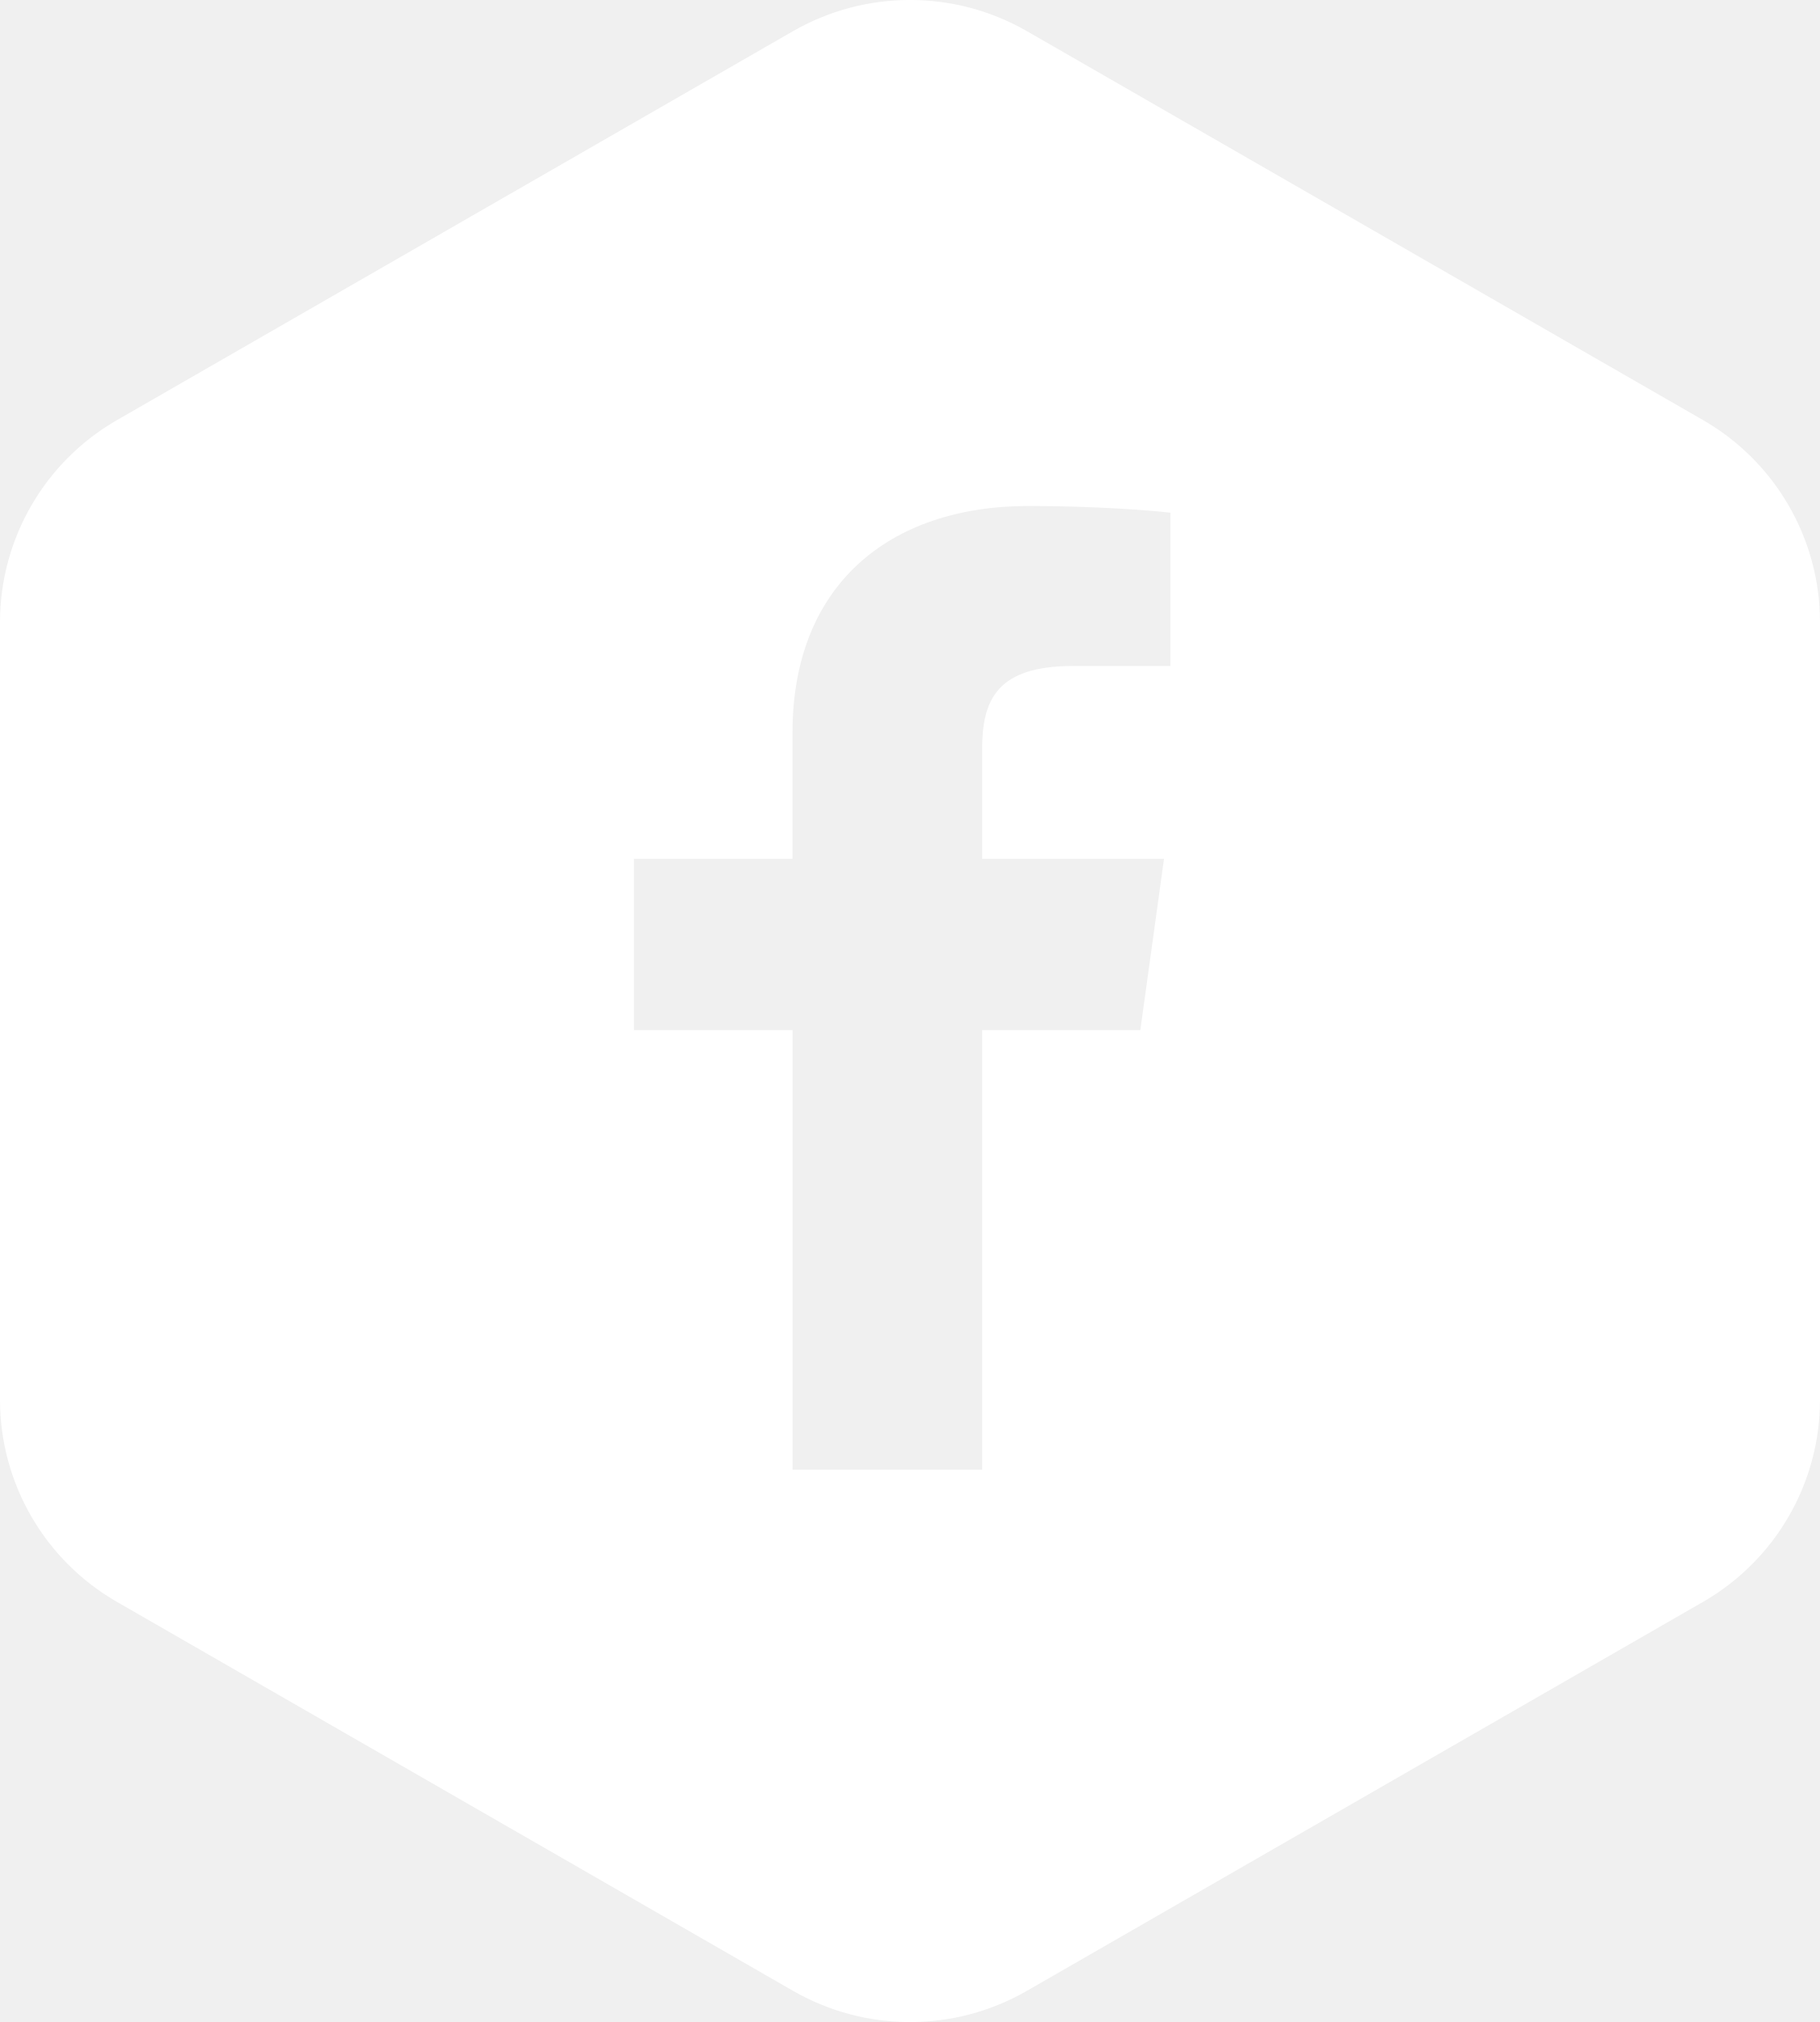
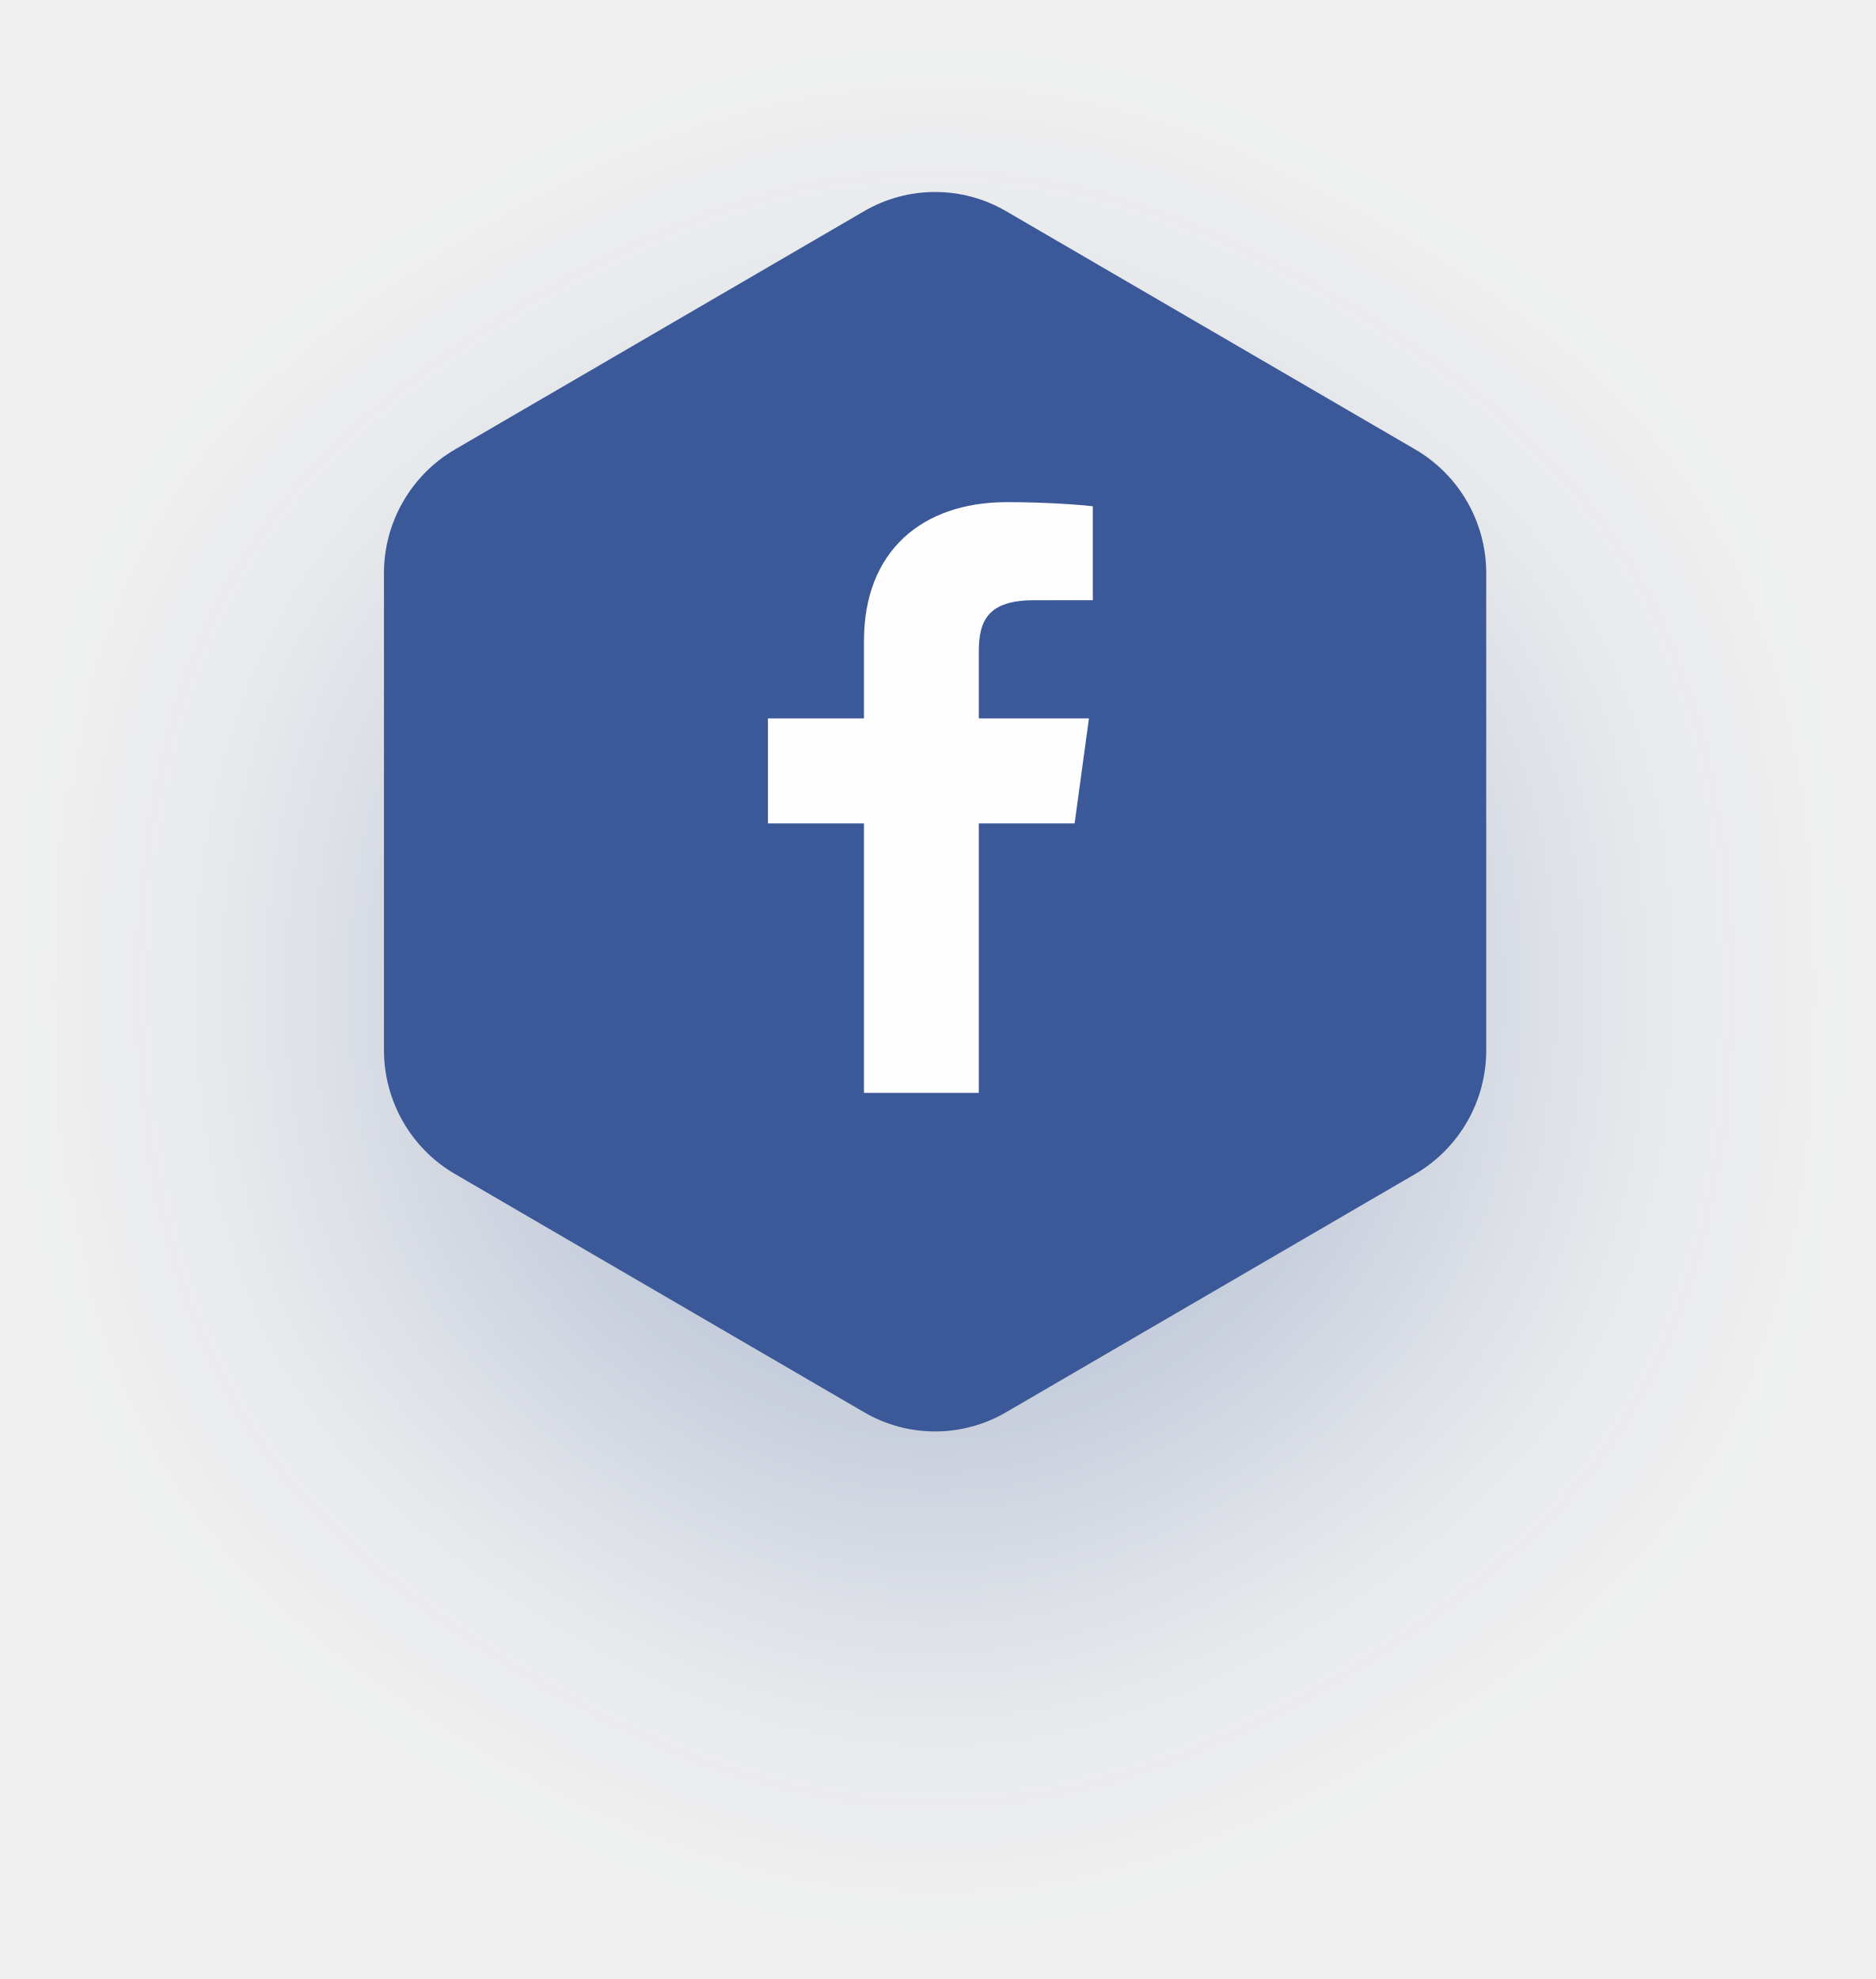
- <svg xmlns="http://www.w3.org/2000/svg" width="54" height="60" viewBox="0 0 54 60">
-   <path fill="#FFF" fill-rule="evenodd" d="M30.473.927a6.965 6.965 0 0 0-6.947 0L3.473 12.465A6.92 6.92 0 0 0 0 18.461V41.54a6.918 6.918 0 0 0 3.473 5.995l20.053 11.538a6.958 6.958 0 0 0 6.947 0l20.054-11.538A6.918 6.918 0 0 0 54 41.539V18.46a6.92 6.92 0 0 0-3.473-5.996L30.473.927zm3.361 29.64l.703-5.084H29.14v-3.246c0-1.472.438-2.475 2.7-2.475l2.886-.001v-4.547c-.5-.062-2.212-.2-4.204-.2-4.16 0-7.008 2.369-7.008 6.72v3.749H18.81v5.083h4.705v13.045h5.626V30.566h4.693z" />
+ <svg xmlns="http://www.w3.org/2000/svg" xmlns:xlink="http://www.w3.org/1999/xlink" width="127" height="134" viewBox="0 0 127 134">
+   <defs>
+     <path id="b" d="M42.12 1.296a9.54 9.54 0 0 0-9.602 0L4.801 17.436A9.7 9.7 0 0 0 0 25.822v32.28c0 3.459 1.83 6.655 4.8 8.385l27.718 16.14a9.53 9.53 0 0 0 9.603 0l27.718-16.14a9.698 9.698 0 0 0 4.8-8.386V25.822a9.7 9.7 0 0 0-4.8-8.386L42.121 1.296z" />
+     <filter id="a" width="200%" height="200%" x="-50%" y="-50%" filterUnits="objectBoundingBox">
+       <feOffset dy="12" in="SourceAlpha" result="shadowOffsetOuter1" />
+       <feGaussianBlur in="shadowOffsetOuter1" result="shadowBlurOuter1" stdDeviation="13" />
+       <feColorMatrix in="shadowBlurOuter1" values="0 0 0 0 0.231 0 0 0 0 0.349 0 0 0 0 0.596 0 0 0 0.3 0" />
+     </filter>
+   </defs>
+   <g fill="none" fill-rule="evenodd">
+     <g transform="translate(26 13)">
+       <use fill="#000" filter="url(#a)" xlink:href="#b" />
+       <use fill="#3B5998" xlink:href="#b" />
+     </g>
+     <path fill="#FEFEFE" d="M72.766 55.754l.971-7.11H66.28v-4.54c0-2.06.605-3.462 3.732-3.462L74 40.64v-6.36c-.69-.086-3.057-.28-5.811-.28-5.75 0-9.686 3.314-9.686 9.4v5.243H52v7.111h6.503V74h7.777V55.754h6.486z" />
+   </g>
</svg>
